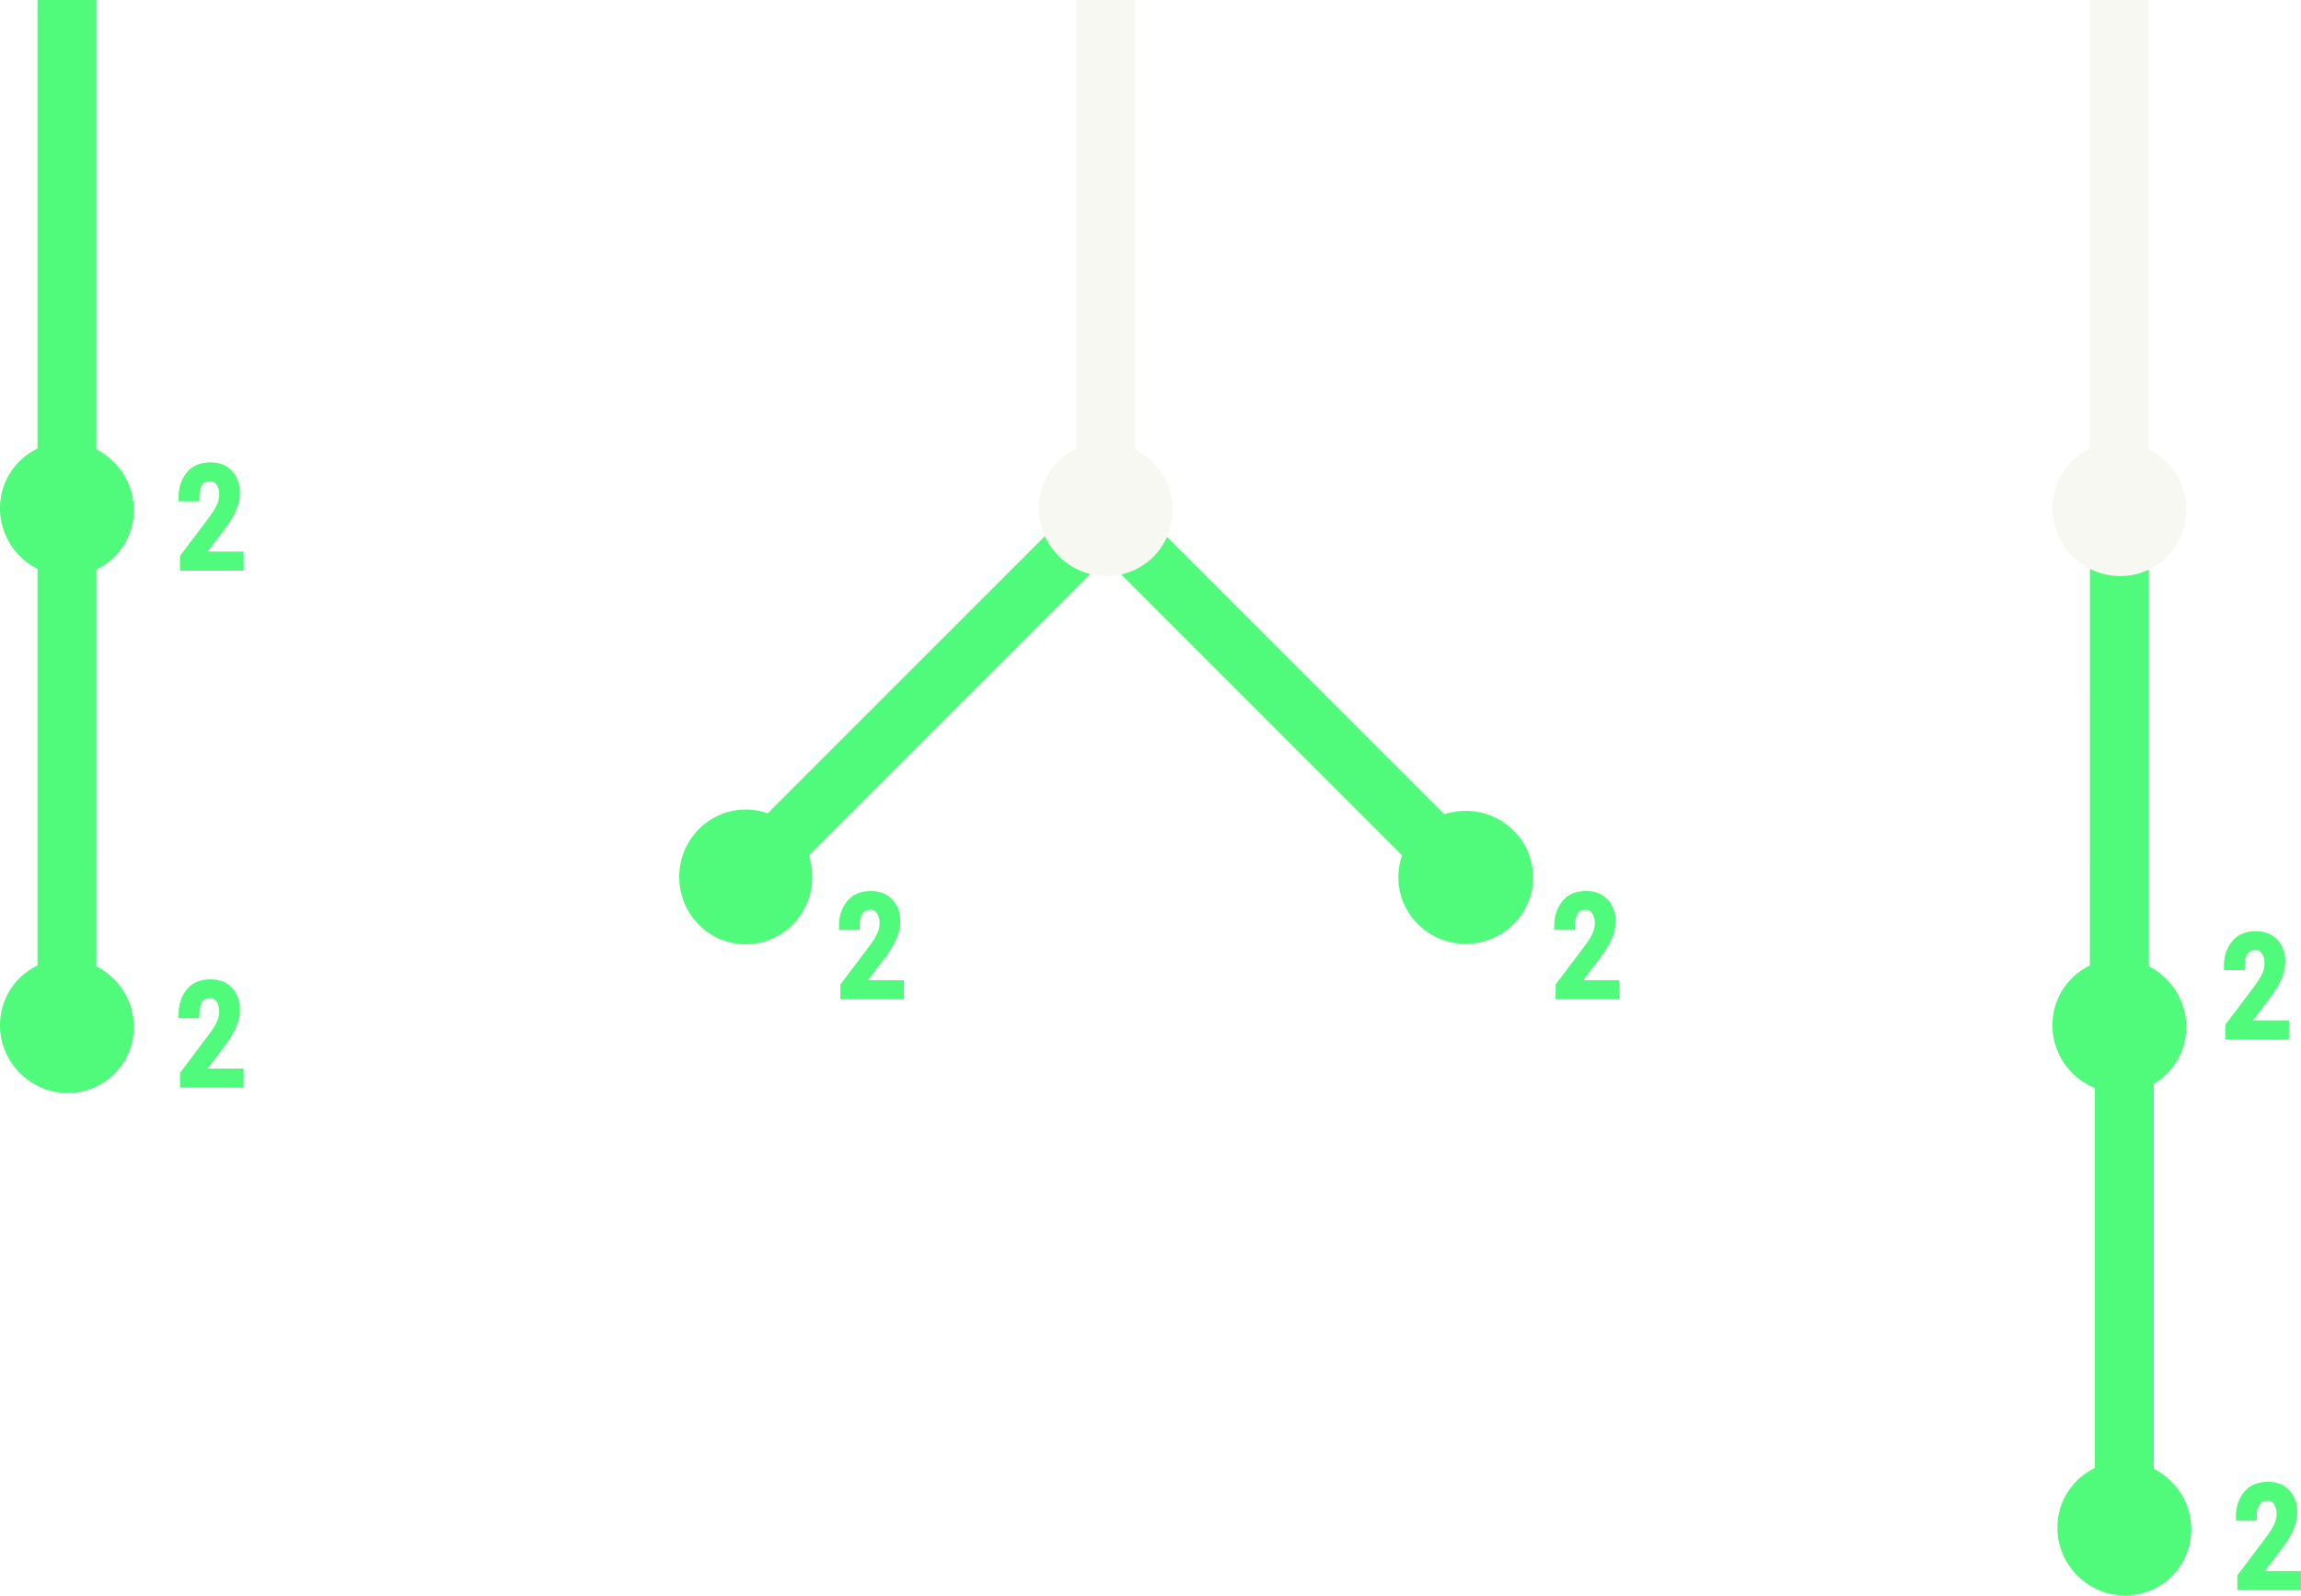
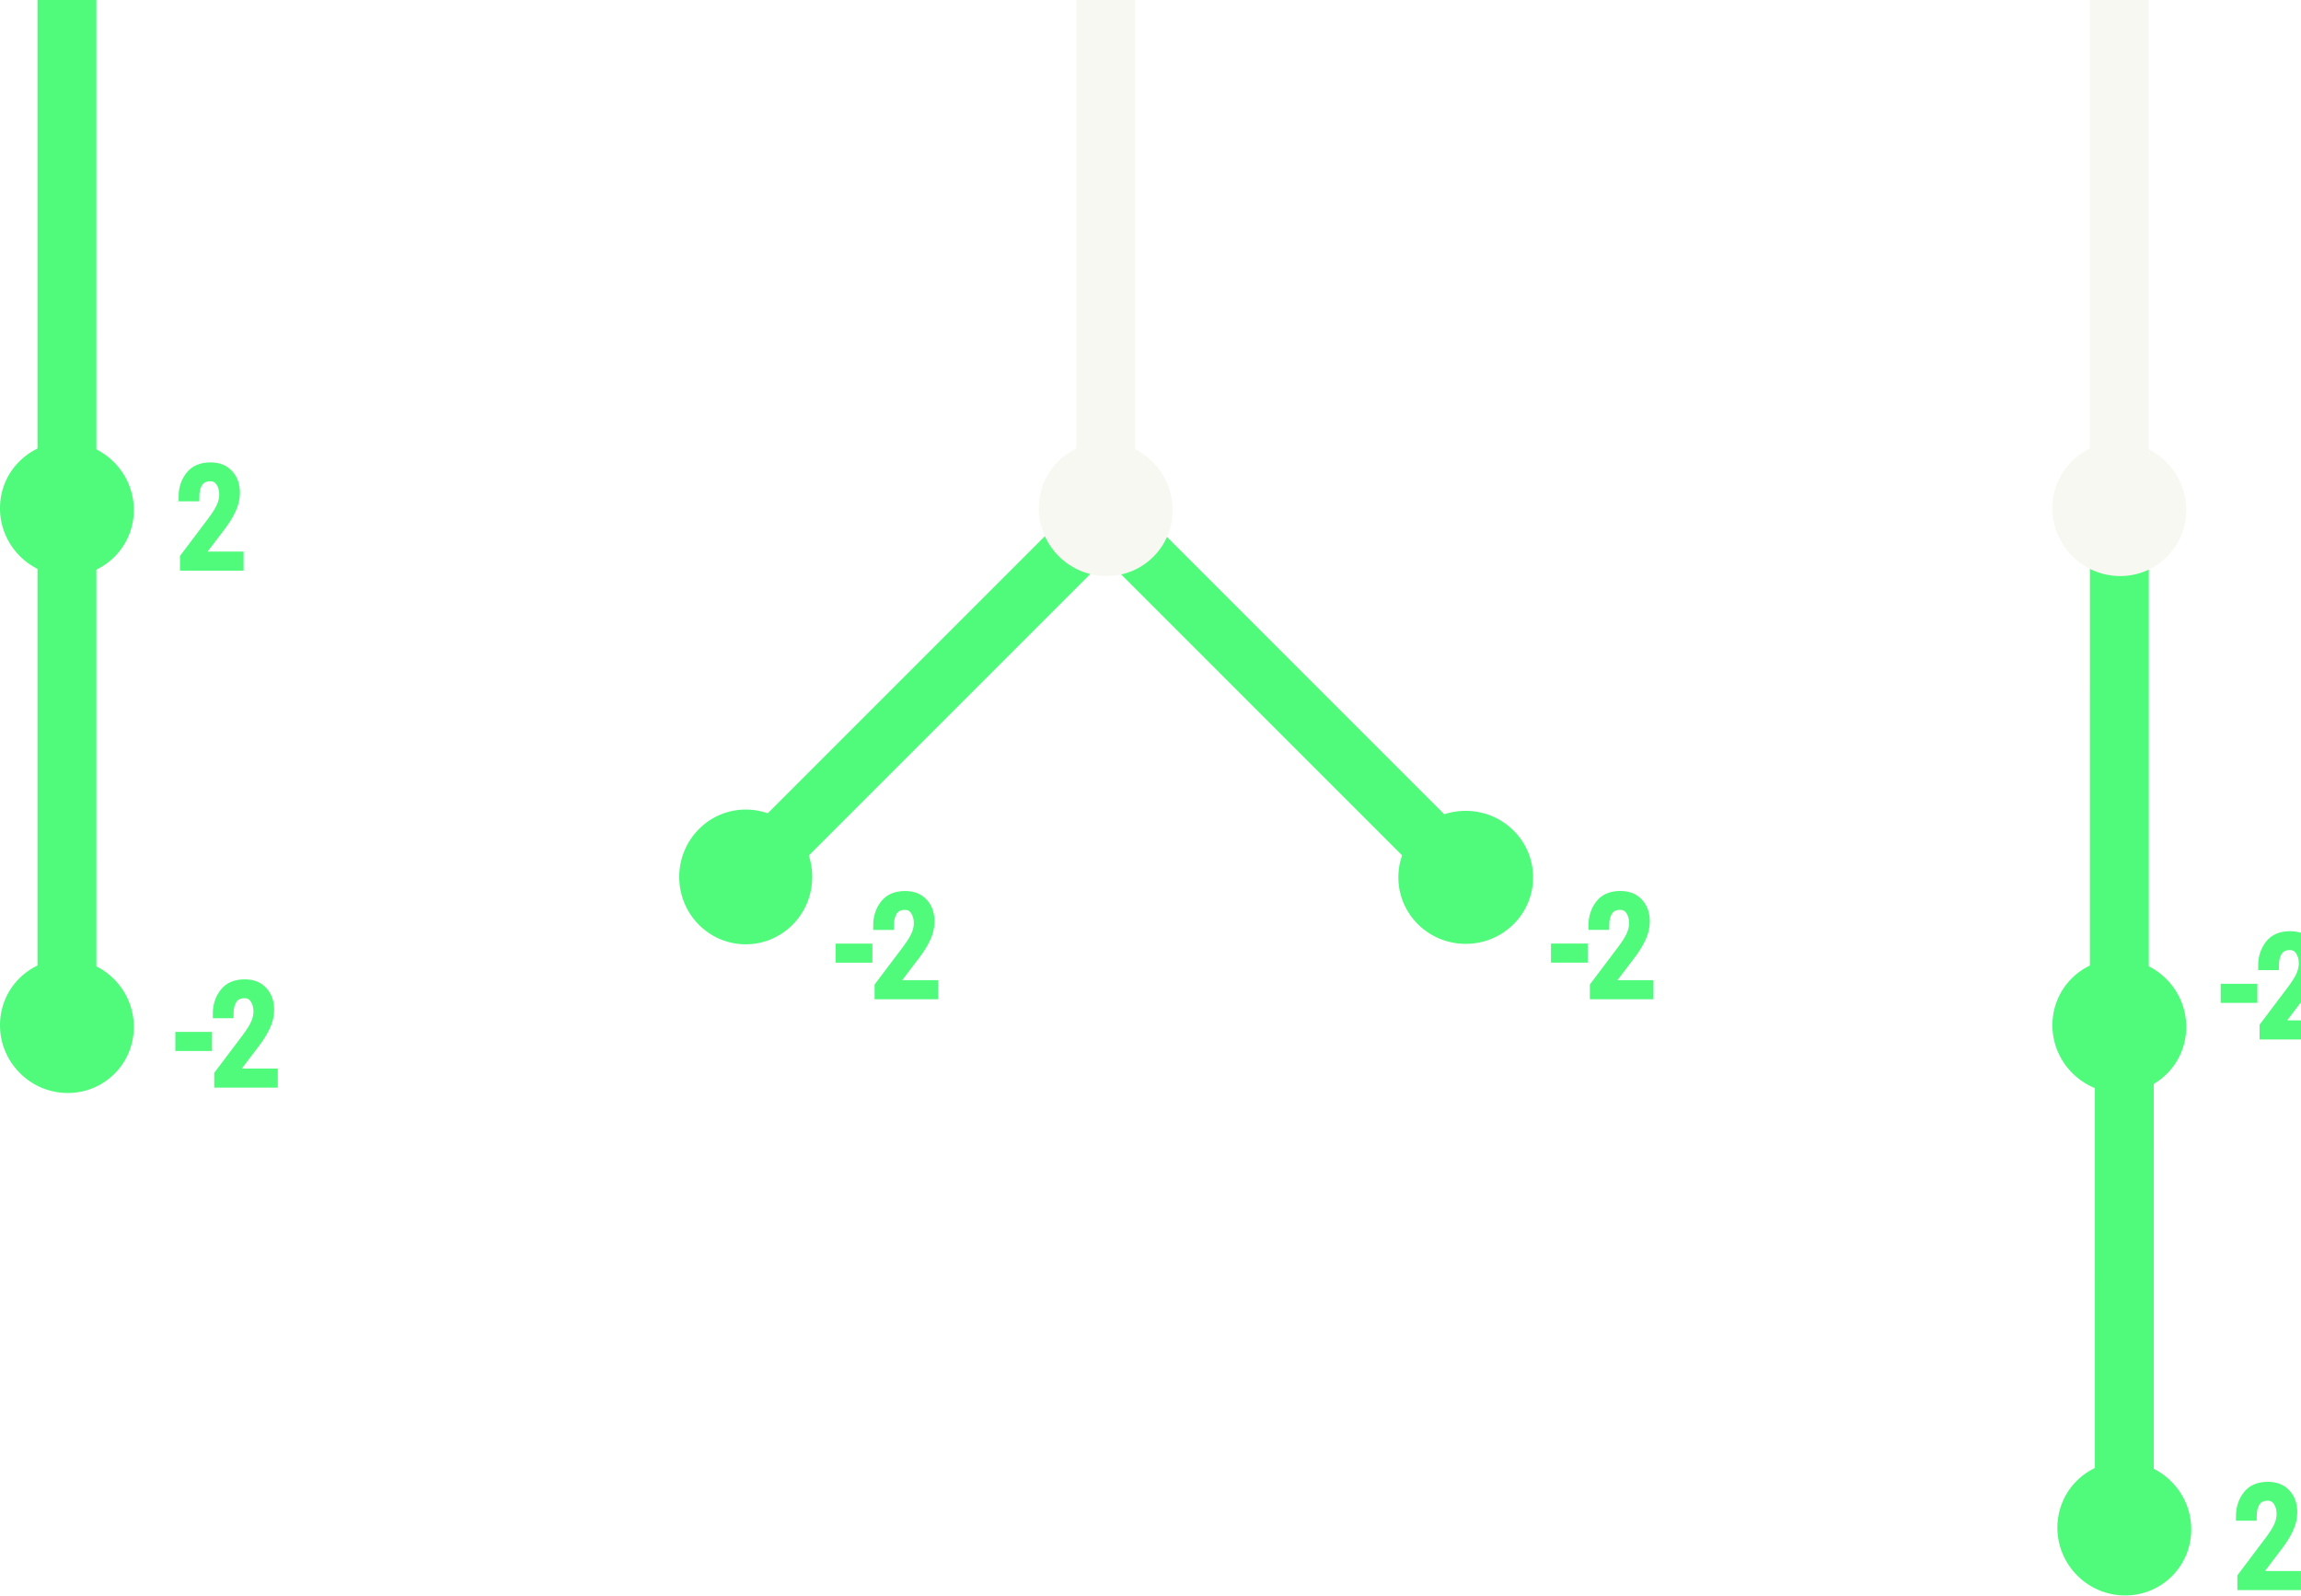
<svg xmlns="http://www.w3.org/2000/svg" viewBox="0 0 177.767 123.257" version="1.1" id="svg1">
  <defs id="defs1" />
  <g id="layer1" transform="translate(-251.2675,36.96805)">
    <g id="g17" transform="translate(-2.351479)" style="display:none">
      <g id="g2-2" transform="matrix(2.662407,0,0,2.662407,-146.7615,23.69583)">
        <path style="display:inline;fill:none;stroke:#f8f8f2;stroke-width:5.516;stroke-dasharray:none;stroke-opacity:1" d="M 26.124,137.055 60.173,102.625" id="path3-5-7" transform="matrix(-0.2202624,0.2178151,-0.2178151,-0.2202624,110.607,1.497847)" />
        <path id="path5-19-3-5-2-0" style="display:inline;fill:#f8f8f2;stroke-width:0.395" d="m 59.658,97.032 a 6.032,6.114 0 0 1 6.032,6.114 6.032,6.114 0 0 1 -6.032,6.114 6.032,6.114 0 0 1 -6.032,-6.114 6.032,6.114 0 0 1 6.032,-6.114 z" transform="matrix(-0.2202624,0.2178151,-0.2178151,-0.2202624,110.607,1.497847)" />
      </g>
      <g id="g3" transform="translate(27.64196)">
        <g id="g1" transform="matrix(2.662407,0,0,2.662407,-128.2261,23.69583)">
          <path style="display:inline;fill:none;stroke:#f8f8f2;stroke-width:5.516;stroke-dasharray:none;stroke-opacity:1" d="M 26.124,137.055 60.173,102.625" id="path3-5" transform="matrix(-0.2202624,0.2178151,-0.2178151,-0.2202624,110.607,1.497847)" />
          <path id="path5-19-3-5-2" style="display:inline;fill:#f8f8f2;stroke-width:0.395" d="m 59.658,97.032 a 6.032,6.114 0 0 1 6.032,6.114 6.032,6.114 0 0 1 -6.032,6.114 6.032,6.114 0 0 1 -6.032,-6.114 6.032,6.114 0 0 1 6.032,-6.114 z" transform="matrix(-0.2202624,0.2178151,-0.2178151,-0.2202624,110.607,1.497847)" />
        </g>
        <g id="g2" transform="matrix(2.662407,0,0,2.662407,-128.2261,63.63193)">
          <path style="display:inline;fill:none;stroke:#f8f8f2;stroke-width:5.516;stroke-dasharray:none;stroke-opacity:1" d="M 26.124,137.055 60.173,102.625" id="path3-5-3" transform="matrix(-0.2202624,0.2178151,-0.2178151,-0.2202624,110.607,1.497847)" />
          <path id="path5-19-3-5-2-5" style="display:inline;fill:#f8f8f2;stroke-width:0.395" d="m 59.658,97.032 a 6.032,6.114 0 0 1 6.032,6.114 6.032,6.114 0 0 1 -6.032,6.114 6.032,6.114 0 0 1 -6.032,-6.114 6.032,6.114 0 0 1 6.032,-6.114 z" transform="matrix(-0.2202624,0.2178151,-0.2178151,-0.2202624,110.607,1.497847)" />
        </g>
      </g>
    </g>
    <g id="g18" transform="translate(99.462,-119.6226)" style="display:none;fill:#8be9fd;stroke:#8be9fd">
      <g id="g15" style="fill:#8be9fd;stroke:#8be9fd">
        <g id="g2-2-9" transform="matrix(2.662407,0,0,2.662407,-146.7615,141.2673)" style="fill:#8be9fd;stroke:#8be9fd">
          <path style="display:inline;fill:#8be9fd;stroke:#8be9fd;stroke-width:5.516;stroke-dasharray:none;stroke-opacity:1" d="M 26.124,137.055 60.173,102.625" id="path3-5-7-2" transform="matrix(-0.2202624,0.2178151,-0.2178151,-0.2202624,110.607,1.497847)" />
          <path id="path5-19-3-5-2-0-2" style="display:inline;fill:#8be9fd;stroke:#8be9fd;stroke-width:0.395" d="m 59.658,97.032 a 6.032,6.114 0 0 1 6.032,6.114 6.032,6.114 0 0 1 -6.032,6.114 6.032,6.114 0 0 1 -6.032,-6.114 6.032,6.114 0 0 1 6.032,-6.114 z" transform="matrix(-0.2202624,0.2178151,-0.2178151,-0.2202624,110.607,1.497847)" />
        </g>
        <text xml:space="preserve" style="font-size:10.667px;font-family:'TeX Gyre Adventor';-inkscape-font-specification:'TeX Gyre Adventor';fill:#8be9fd;stroke:#8be9fd;stroke-width:0.677;stroke-miterlimit:4.1" x="61.867" y="122.318" id="text4">
          <tspan id="tspan4" x="61.867" y="122.318" style="font-style:normal;font-variant:normal;font-weight:normal;font-stretch:normal;font-family:'Roboto Condensed';-inkscape-font-specification:'Roboto Condensed, ';fill:#8be9fd;stroke:#8be9fd">1</tspan>
        </text>
      </g>
      <g id="g16" transform="translate(4.096327)" style="fill:#8be9fd;stroke:#8be9fd">
        <g id="g4-8" transform="translate(23.54563,117.5715)" style="fill:#8be9fd;stroke:#8be9fd">
          <g id="g2-9" transform="matrix(2.662407,0,0,2.662407,-128.2261,23.69583)" style="fill:#8be9fd;stroke:#8be9fd">
            <path style="display:inline;fill:#8be9fd;stroke:#8be9fd;stroke-width:5.516;stroke-dasharray:none;stroke-opacity:1" d="M 26.124,137.055 60.173,102.625" id="path3-5-73" transform="matrix(-0.2202624,0.2178151,-0.2178151,-0.2202624,110.607,1.497847)" />
            <path id="path5-19-3-5-2-6" style="display:inline;fill:#8be9fd;stroke:#8be9fd;stroke-width:0.395" d="m 59.658,97.032 a 6.032,6.114 0 0 1 6.032,6.114 6.032,6.114 0 0 1 -6.032,6.114 6.032,6.114 0 0 1 -6.032,-6.114 6.032,6.114 0 0 1 6.032,-6.114 z" transform="matrix(-0.2202624,0.2178151,-0.2178151,-0.2202624,110.607,1.497847)" />
          </g>
          <g id="g3-1" transform="matrix(2.662407,0,0,2.662407,-128.2261,63.63193)" style="fill:#8be9fd;stroke:#8be9fd">
            <path style="display:inline;fill:#8be9fd;stroke:#8be9fd;stroke-width:5.516;stroke-dasharray:none;stroke-opacity:1" d="M 26.124,137.055 60.173,102.625" id="path3-5-3-2" transform="matrix(-0.2202624,0.2178151,-0.2178151,-0.2202624,110.607,1.497847)" />
            <path id="path5-19-3-5-2-5-9" style="display:inline;fill:#8be9fd;stroke:#8be9fd;stroke-width:0.395" d="m 59.658,97.032 a 6.032,6.114 0 0 1 6.032,6.114 6.032,6.114 0 0 1 -6.032,6.114 6.032,6.114 0 0 1 -6.032,-6.114 6.032,6.114 0 0 1 6.032,-6.114 z" transform="matrix(-0.2202624,0.2178151,-0.2178151,-0.2202624,110.607,1.497847)" />
          </g>
        </g>
        <text xml:space="preserve" style="font-size:10.667px;font-family:'TeX Gyre Adventor';-inkscape-font-specification:'TeX Gyre Adventor';fill:#8be9fd;stroke:#8be9fd;stroke-width:0.677;stroke-miterlimit:4.1" x="102.689" y="163.971" id="text4-5">
          <tspan id="tspan4-0" x="102.689" y="163.971" style="font-style:normal;font-variant:normal;font-weight:normal;font-stretch:normal;font-family:'Roboto Condensed';-inkscape-font-specification:'Roboto Condensed, ';fill:#8be9fd;stroke:#8be9fd">1</tspan>
        </text>
      </g>
    </g>
    <g id="g24" transform="translate(0,1.786571)">
      <g id="g14" transform="translate(201.4377,-213.7866)" style="fill:#50fa7b;stroke:#50fa7b">
        <g id="g13" style="fill:#50fa7b;stroke:#50fa7b">
          <g id="g2-2-9-3" transform="matrix(2.662407,0,0,2.662407,-144.6805,236.2673)" style="fill:#50fa7b;stroke:#50fa7b">
            <path style="display:inline;fill:#50fa7b;stroke:#50fa7b;stroke-width:5.516;stroke-dasharray:none;stroke-opacity:1" d="M 26.124,137.055 60.173,102.625" id="path3-5-7-2-5" transform="matrix(-0.2202624,0.2178151,-0.2178151,-0.2202624,110.607,1.497847)" />
            <path id="path5-19-3-5-2-0-2-6" style="display:inline;fill:#50fa7b;stroke:#50fa7b;stroke-width:0.395" d="m 59.658,97.032 a 6.032,6.114 0 0 1 6.032,6.114 6.032,6.114 0 0 1 -6.032,6.114 6.032,6.114 0 0 1 -6.032,-6.114 6.032,6.114 0 0 1 6.032,-6.114 z" transform="matrix(-0.2202624,0.2178151,-0.2178151,-0.2202624,110.607,1.497847)" />
          </g>
        </g>
        <text xml:space="preserve" style="font-size:10.667px;font-family:'TeX Gyre Adventor';-inkscape-font-specification:'TeX Gyre Adventor';fill:#50fa7b;stroke:#50fa7b;stroke-width:0.677;stroke-miterlimit:4.1" x="63.463" y="218.781" id="text4-6">
          <tspan id="tspan4-3" x="63.463" y="218.781" style="font-style:normal;font-variant:normal;font-weight:normal;font-stretch:normal;font-family:'Roboto Condensed';-inkscape-font-specification:'Roboto Condensed, ';fill:#50fa7b;stroke:#50fa7b">2</tspan>
        </text>
      </g>
      <g id="g14-6" transform="translate(201.4377,-173.8505)" style="fill:#50fa7b;stroke:#50fa7b">
        <g id="g13-1" style="fill:#50fa7b;stroke:#50fa7b">
          <g id="g2-2-9-3-0" transform="matrix(2.662407,0,0,2.662407,-144.6805,236.2673)" style="fill:#50fa7b;stroke:#50fa7b">
            <path style="display:inline;fill:#50fa7b;stroke:#50fa7b;stroke-width:5.516;stroke-dasharray:none;stroke-opacity:1" d="M 26.124,137.055 60.173,102.625" id="path3-5-7-2-5-61" transform="matrix(-0.2202624,0.2178151,-0.2178151,-0.2202624,110.607,1.497847)" />
            <path id="path5-19-3-5-2-0-2-6-5" style="display:inline;fill:#50fa7b;stroke:#50fa7b;stroke-width:0.395" d="m 59.658,97.032 a 6.032,6.114 0 0 1 6.032,6.114 6.032,6.114 0 0 1 -6.032,6.114 6.032,6.114 0 0 1 -6.032,-6.114 6.032,6.114 0 0 1 6.032,-6.114 z" transform="matrix(-0.2202624,0.2178151,-0.2178151,-0.2202624,110.607,1.497847)" />
          </g>
        </g>
        <text xml:space="preserve" style="font-size:10.667px;font-family:'TeX Gyre Adventor';-inkscape-font-specification:'TeX Gyre Adventor';fill:#50fa7b;stroke:#50fa7b;stroke-width:0.677;stroke-miterlimit:4.1" x="63.463" y="218.781" id="text4-6-9">
-           <tspan id="tspan4-3-4" x="63.463" y="218.781" style="font-style:normal;font-variant:normal;font-weight:normal;font-stretch:normal;font-family:'Roboto Condensed';-inkscape-font-specification:'Roboto Condensed, ';fill:#50fa7b;stroke:#50fa7b">2</tspan>
+           <tspan id="tspan4-3-4" x="63.463" y="218.781" style="font-style:normal;font-variant:normal;font-weight:normal;font-stretch:normal;font-family:'Roboto Condensed';-inkscape-font-specification:'Roboto Condensed, ';fill:#50fa7b;stroke:#50fa7b">-2</tspan>
        </text>
      </g>
    </g>
    <g id="g22" transform="translate(0,-2.095851)">
      <g id="g4-8-2" transform="translate(343.5456,2.667331)" style="fill:#50fa7b;stroke:#50fa7b">
        <g id="g3-1-7" transform="matrix(2.662407,0,0,2.662407,-128.2261,63.63193)" style="fill:#50fa7b;stroke:#50fa7b">
          <path style="display:inline;fill:#50fa7b;stroke:#50fa7b;stroke-width:5.516;stroke-dasharray:none;stroke-opacity:1" d="M 26.124,137.055 60.173,102.625" id="path3-5-3-2-0" transform="matrix(-0.2202624,0.2178151,-0.2178151,-0.2202624,110.607,1.497847)" />
          <path id="path5-19-3-5-2-5-9-9" style="display:inline;fill:#50fa7b;stroke:#50fa7b;stroke-width:0.395" d="m 59.658,97.032 a 6.032,6.114 0 0 1 6.032,6.114 6.032,6.114 0 0 1 -6.032,6.114 6.032,6.114 0 0 1 -6.032,-6.114 6.032,6.114 0 0 1 6.032,-6.114 z" transform="matrix(-0.2202624,0.2178151,-0.2178151,-0.2202624,110.607,1.497847)" />
        </g>
        <g id="g2-9-9" transform="matrix(2.662407,0,0,2.662407,-128.2261,23.69583)" style="fill:#f8f8f2;stroke:#f8f8f2">
          <path style="display:inline;fill:#f8f8f2;stroke:#f8f8f2;stroke-width:5.516;stroke-dasharray:none;stroke-opacity:1" d="M 26.124,137.055 60.173,102.625" id="path3-5-73-1" transform="matrix(-0.2202624,0.2178151,-0.2178151,-0.2202624,110.607,1.497847)" />
          <path id="path5-19-3-5-2-6-2" style="display:inline;fill:#f8f8f2;stroke:#f8f8f2;stroke-width:0.395" d="m 59.658,97.032 a 6.032,6.114 0 0 1 6.032,6.114 6.032,6.114 0 0 1 -6.032,6.114 6.032,6.114 0 0 1 -6.032,-6.114 6.032,6.114 0 0 1 6.032,-6.114 z" transform="matrix(-0.2202624,0.2178151,-0.2178151,-0.2202624,110.607,1.497847)" />
        </g>
      </g>
      <text xml:space="preserve" style="font-size:10.667px;font-family:'TeX Gyre Adventor';-inkscape-font-specification:'TeX Gyre Adventor';fill:#50fa7b;stroke:#50fa7b;stroke-width:0.677;stroke-miterlimit:4.1" x="422.919" y="45.096" id="text4-55">
-         <tspan id="tspan4-4" x="422.919" y="45.096" style="font-style:normal;font-variant:normal;font-weight:normal;font-stretch:normal;font-family:'Roboto Condensed';-inkscape-font-specification:'Roboto Condensed, ';fill:#50fa7b;stroke:#50fa7b">2</tspan>
+         <tspan id="tspan4-4" x="422.919" y="45.096" style="font-style:normal;font-variant:normal;font-weight:normal;font-stretch:normal;font-family:'Roboto Condensed';-inkscape-font-specification:'Roboto Condensed, ';fill:#50fa7b;stroke:#50fa7b">-2</tspan>
      </text>
      <g id="g13-7" style="fill:#50fa7b;stroke:#50fa7b" transform="translate(360.3849,-131.1495)">
        <g id="g2-2-9-3-1" transform="matrix(2.662407,0,0,2.662407,-144.6805,236.2673)" style="fill:#50fa7b;stroke:#50fa7b">
          <path style="display:inline;fill:#50fa7b;stroke:#50fa7b;stroke-width:5.516;stroke-dasharray:none;stroke-opacity:1" d="M 26.124,137.055 60.173,102.625" id="path3-5-7-2-5-1" transform="matrix(-0.2202624,0.2178151,-0.2178151,-0.2202624,110.607,1.497847)" />
          <path id="path5-19-3-5-2-0-2-6-59" style="display:inline;fill:#50fa7b;stroke:#50fa7b;stroke-width:0.395" d="m 59.658,97.032 a 6.032,6.114 0 0 1 6.032,6.114 6.032,6.114 0 0 1 -6.032,6.114 6.032,6.114 0 0 1 -6.032,-6.114 6.032,6.114 0 0 1 6.032,-6.114 z" transform="matrix(-0.2202624,0.2178151,-0.2178151,-0.2202624,110.607,1.497847)" />
        </g>
      </g>
      <text xml:space="preserve" style="font-size:10.667px;font-family:'TeX Gyre Adventor';-inkscape-font-specification:'TeX Gyre Adventor';fill:#50fa7b;stroke:#50fa7b;stroke-width:0.677;stroke-miterlimit:4.1" x="423.848" y="87.631" id="text4-6-7">
        <tspan id="tspan4-3-7" x="423.848" y="87.631" style="font-style:normal;font-variant:normal;font-weight:normal;font-stretch:normal;font-family:'Roboto Condensed';-inkscape-font-specification:'Roboto Condensed, ';fill:#50fa7b;stroke:#50fa7b">2</tspan>
      </text>
    </g>
    <g id="g23" transform="translate(-18.30784)">
      <g id="g21" transform="rotate(45,355,2.968046)">
        <g id="g3-1-7-4" transform="matrix(2.662407,0,0,2.662407,155.3195,64.20341)" style="fill:#50fa7b;stroke:#50fa7b">
          <path style="display:inline;fill:#50fa7b;stroke:#50fa7b;stroke-width:5.516;stroke-dasharray:none;stroke-opacity:1" d="M 26.124,137.055 60.173,102.625" id="path3-5-3-2-0-7" transform="matrix(-0.2202624,0.2178151,-0.2178151,-0.2202624,110.607,1.497847)" />
          <path id="path5-19-3-5-2-5-9-9-6" style="display:inline;fill:#50fa7b;stroke:#50fa7b;stroke-width:0.395" d="m 59.658,97.032 a 6.032,6.114 0 0 1 6.032,6.114 6.032,6.114 0 0 1 -6.032,6.114 6.032,6.114 0 0 1 -6.032,-6.114 6.032,6.114 0 0 1 6.032,-6.114 z" transform="matrix(-0.2202624,0.2178151,-0.2178151,-0.2202624,110.607,1.497847)" />
        </g>
        <text xml:space="preserve" style="font-size:10.667px;font-family:'TeX Gyre Adventor';-inkscape-font-specification:'TeX Gyre Adventor';fill:#50fa7b;stroke:#50fa7b;stroke-width:0.677;stroke-miterlimit:4.1" x="228.152" y="290.043" id="text4-55-3" transform="rotate(-45)">
-           <tspan id="tspan4-4-1" x="228.152" y="290.043" style="font-style:normal;font-variant:normal;font-weight:normal;font-stretch:normal;font-family:'Roboto Condensed';-inkscape-font-specification:'Roboto Condensed, ';fill:#50fa7b;stroke:#50fa7b">2</tspan>
+           <tspan id="tspan4-4-1" x="228.152" y="290.043" style="font-style:normal;font-variant:normal;font-weight:normal;font-stretch:normal;font-family:'Roboto Condensed';-inkscape-font-specification:'Roboto Condensed, ';fill:#50fa7b;stroke:#50fa7b">-2</tspan>
        </text>
      </g>
      <g id="g14-7-7" transform="rotate(-45,-2.660924,-273.1161)" style="fill:#50fa7b;stroke:#50fa7b">
        <g id="g13-7-5" style="fill:#50fa7b;stroke:#50fa7b">
          <g id="g2-2-9-3-1-9" transform="matrix(2.662407,0,0,2.662407,-144.6805,236.2673)" style="fill:#50fa7b;stroke:#50fa7b">
            <path style="display:inline;fill:#50fa7b;stroke:#50fa7b;stroke-width:5.516;stroke-dasharray:none;stroke-opacity:1" d="M 26.124,137.055 60.173,102.625" id="path3-5-7-2-5-1-6" transform="matrix(-0.2202624,0.2178151,-0.2178151,-0.2202624,110.607,1.497847)" />
            <path id="path5-19-3-5-2-0-2-6-59-2" style="display:inline;fill:#50fa7b;stroke:#50fa7b;stroke-width:0.395" d="m 59.658,97.032 a 6.032,6.114 0 0 1 6.032,6.114 6.032,6.114 0 0 1 -6.032,6.114 6.032,6.114 0 0 1 -6.032,-6.114 6.032,6.114 0 0 1 6.032,-6.114 z" transform="matrix(-0.2202624,0.2178151,-0.2178151,-0.2202624,110.607,1.497847)" />
          </g>
        </g>
        <text xml:space="preserve" style="font-size:10.667px;font-family:'TeX Gyre Adventor';-inkscape-font-specification:'TeX Gyre Adventor';fill:#50fa7b;stroke:#50fa7b;stroke-width:0.677;stroke-miterlimit:4.1" x="197.145" y="121.765" id="text4-6-7-1" transform="rotate(45)">
-           <tspan id="tspan4-3-7-7" x="197.145" y="121.765" style="font-style:normal;font-variant:normal;font-weight:normal;font-stretch:normal;font-family:'Roboto Condensed';-inkscape-font-specification:'Roboto Condensed, ';fill:#50fa7b;stroke:#50fa7b">2</tspan>
+           <tspan id="tspan4-3-7-7" x="197.145" y="121.765" style="font-style:normal;font-variant:normal;font-weight:normal;font-stretch:normal;font-family:'Roboto Condensed';-inkscape-font-specification:'Roboto Condensed, ';fill:#50fa7b;stroke:#50fa7b">-2</tspan>
        </text>
      </g>
      <g id="g2-9-9-4" transform="matrix(2.662407,0,0,2.662407,155.3195,24.26731)" style="fill:#f8f8f2;stroke:#f8f8f2">
        <path style="display:inline;fill:#f8f8f2;stroke:#f8f8f2;stroke-width:5.516;stroke-dasharray:none;stroke-opacity:1" d="M 26.124,137.055 60.173,102.625" id="path3-5-73-1-4" transform="matrix(-0.2202624,0.2178151,-0.2178151,-0.2202624,110.607,1.497847)" />
        <path id="path5-19-3-5-2-6-2-4" style="display:inline;fill:#f8f8f2;stroke:#f8f8f2;stroke-width:0.395" d="m 59.658,97.032 a 6.032,6.114 0 0 1 6.032,6.114 6.032,6.114 0 0 1 -6.032,6.114 6.032,6.114 0 0 1 -6.032,-6.114 6.032,6.114 0 0 1 6.032,-6.114 z" transform="matrix(-0.2202624,0.2178151,-0.2178151,-0.2202624,110.607,1.497847)" />
      </g>
    </g>
    <g id="g20" style="display:none;fill:#ffb86c;stroke:#ffb86c" transform="translate(56.22328,-188.7699)">
      <g id="g8" transform="translate(0,-2.070066)" style="fill:#ffb86c;stroke:#ffb86c">
        <g id="g2-2-9-3-2" transform="matrix(2.662407,0,0,2.662407,-146.7615,331.2673)" style="fill:#ffb86c;stroke:#ffb86c">
          <path style="display:inline;fill:#ffb86c;stroke:#ffb86c;stroke-width:5.516;stroke-dasharray:none;stroke-opacity:1" d="M 26.124,137.055 60.173,102.625" id="path3-5-7-2-5-6" transform="matrix(-0.2202624,0.2178151,-0.2178151,-0.2202624,110.607,1.497847)" />
          <path id="path5-19-3-5-2-0-2-6-1" style="display:inline;fill:#ffb86c;stroke:#ffb86c;stroke-width:0.395" d="m 59.658,97.032 a 6.032,6.114 0 0 1 6.032,6.114 6.032,6.114 0 0 1 -6.032,6.114 6.032,6.114 0 0 1 -6.032,-6.114 6.032,6.114 0 0 1 6.032,-6.114 z" transform="matrix(-0.2202624,0.2178151,-0.2178151,-0.2202624,110.607,1.497847)" />
        </g>
        <text xml:space="preserve" style="font-size:10.667px;font-family:'TeX Gyre Adventor';-inkscape-font-specification:'TeX Gyre Adventor';fill:#ffb86c;stroke:#ffb86c;stroke-width:0.677;stroke-miterlimit:4.1" x="60.188" y="312.793" id="text4-9">
          <tspan id="tspan4-37" x="60.188" y="312.793" style="font-style:normal;font-variant:normal;font-weight:normal;font-stretch:normal;font-family:'Roboto Condensed';-inkscape-font-specification:'Roboto Condensed, ';fill:#ffb86c;stroke:#ffb86c">1</tspan>
        </text>
      </g>
      <g id="g9" transform="translate(4.096327,-2.070067)" style="fill:#ffb86c;stroke:#ffb86c">
        <g id="g4-8-2-8" transform="translate(23.54563,307.5715)" style="fill:#ffb86c;stroke:#ffb86c">
          <g id="g2-9-9-7" transform="matrix(2.662407,0,0,2.662407,-128.2261,23.69583)" style="fill:#ffb86c;stroke:#ffb86c">
            <path style="display:inline;fill:#ffb86c;stroke:#ffb86c;stroke-width:5.516;stroke-dasharray:none;stroke-opacity:1" d="M 26.124,137.055 60.173,102.625" id="path3-5-73-1-9" transform="matrix(-0.2202624,0.2178151,-0.2178151,-0.2202624,110.607,1.497847)" />
            <path id="path5-19-3-5-2-6-2-2" style="display:inline;fill:#ffb86c;stroke:#ffb86c;stroke-width:0.395" d="m 59.658,97.032 a 6.032,6.114 0 0 1 6.032,6.114 6.032,6.114 0 0 1 -6.032,6.114 6.032,6.114 0 0 1 -6.032,-6.114 6.032,6.114 0 0 1 6.032,-6.114 z" transform="matrix(-0.2202624,0.2178151,-0.2178151,-0.2202624,110.607,1.497847)" />
          </g>
          <g id="g3-1-7-0" transform="matrix(2.662407,0,0,2.662407,-128.2261,63.63193)" style="fill:#ffb86c;stroke:#ffb86c">
            <path style="display:inline;fill:#ffb86c;stroke:#ffb86c;stroke-width:5.516;stroke-dasharray:none;stroke-opacity:1" d="M 26.124,137.055 60.173,102.625" id="path3-5-3-2-0-2" transform="matrix(-0.2202624,0.2178151,-0.2178151,-0.2202624,110.607,1.497847)" />
            <path id="path5-19-3-5-2-5-9-9-3" style="display:inline;fill:#ffb86c;stroke:#ffb86c;stroke-width:0.395" d="m 59.658,97.032 a 6.032,6.114 0 0 1 6.032,6.114 6.032,6.114 0 0 1 -6.032,6.114 6.032,6.114 0 0 1 -6.032,-6.114 6.032,6.114 0 0 1 6.032,-6.114 z" transform="matrix(-0.2202624,0.2178151,-0.2178151,-0.2202624,110.607,1.497847)" />
          </g>
        </g>
        <text xml:space="preserve" style="font-size:10.667px;font-family:'TeX Gyre Adventor';-inkscape-font-specification:'TeX Gyre Adventor';fill:#ffb86c;stroke:#ffb86c;stroke-width:0.677;stroke-miterlimit:4.1" x="100.849" y="352.504" id="text4-4">
          <tspan id="tspan4-7" x="100.849" y="352.504" style="font-style:normal;font-variant:normal;font-weight:normal;font-stretch:normal;font-family:'Roboto Condensed';-inkscape-font-specification:'Roboto Condensed, ';fill:#ffb86c;stroke:#ffb86c">1</tspan>
        </text>
      </g>
      <g id="g10" transform="translate(43.51745,-2.070066)" style="fill:#ffb86c;stroke:#ffb86c">
        <g id="g4" style="fill:#ffb86c;stroke:#ffb86c">
          <g id="g2-2-9-3-28" transform="matrix(2.662407,0,0,2.662407,-54.68049,331.2673)" style="fill:#ffb86c;stroke:#ffb86c">
            <path style="display:inline;fill:#ffb86c;stroke:#ffb86c;stroke-width:5.516;stroke-dasharray:none;stroke-opacity:1" d="M 26.124,137.055 60.173,102.625" id="path3-5-7-2-5-9" transform="matrix(-0.2202624,0.2178151,-0.2178151,-0.2202624,110.607,1.497847)" />
            <path id="path5-19-3-5-2-0-2-6-7" style="display:inline;fill:#ffb86c;stroke:#ffb86c;stroke-width:0.395" d="m 59.658,97.032 a 6.032,6.114 0 0 1 6.032,6.114 6.032,6.114 0 0 1 -6.032,6.114 6.032,6.114 0 0 1 -6.032,-6.114 6.032,6.114 0 0 1 6.032,-6.114 z" transform="matrix(-0.2202624,0.2178151,-0.2178151,-0.2202624,110.607,1.497847)" />
          </g>
          <g id="g4-8-2-3" transform="translate(73.54563,347.5395)" style="fill:#ffb86c;stroke:#ffb86c">
            <g id="g2-9-9-6" transform="matrix(2.662407,0,0,2.662407,-128.2261,23.69583)" style="fill:#ffb86c;stroke:#ffb86c">
              <path style="display:inline;fill:#ffb86c;stroke:#ffb86c;stroke-width:5.516;stroke-dasharray:none;stroke-opacity:1" d="M 26.124,137.055 60.173,102.625" id="path3-5-73-1-1" transform="matrix(-0.2202624,0.2178151,-0.2178151,-0.2202624,110.607,1.497847)" />
              <path id="path5-19-3-5-2-6-2-29" style="display:inline;fill:#ffb86c;stroke:#ffb86c;stroke-width:0.395" d="m 59.658,97.032 a 6.032,6.114 0 0 1 6.032,6.114 6.032,6.114 0 0 1 -6.032,6.114 6.032,6.114 0 0 1 -6.032,-6.114 6.032,6.114 0 0 1 6.032,-6.114 z" transform="matrix(-0.2202624,0.2178151,-0.2178151,-0.2202624,110.607,1.497847)" />
            </g>
            <g id="g3-1-7-3" transform="matrix(2.662407,0,0,2.662407,-128.2261,63.63193)" style="fill:#ffb86c;stroke:#ffb86c">
              <path style="display:inline;fill:#ffb86c;stroke:#ffb86c;stroke-width:5.516;stroke-dasharray:none;stroke-opacity:1" d="M 26.124,137.055 60.173,102.625" id="path3-5-3-2-0-1" transform="matrix(-0.2202624,0.2178151,-0.2178151,-0.2202624,110.607,1.497847)" />
              <path id="path5-19-3-5-2-5-9-9-9" style="display:inline;fill:#ffb86c;stroke:#ffb86c;stroke-width:0.395" d="m 59.658,97.032 a 6.032,6.114 0 0 1 6.032,6.114 6.032,6.114 0 0 1 -6.032,6.114 6.032,6.114 0 0 1 -6.032,-6.114 6.032,6.114 0 0 1 6.032,-6.114 z" transform="matrix(-0.2202624,0.2178151,-0.2178151,-0.2202624,110.607,1.497847)" />
            </g>
          </g>
        </g>
        <text xml:space="preserve" style="font-size:10.667px;font-family:'TeX Gyre Adventor';-inkscape-font-specification:'TeX Gyre Adventor';fill:#ffb86c;stroke:#ffb86c;stroke-width:0.677;stroke-miterlimit:4.1" x="152.38" y="392.038" id="text4-7">
          <tspan id="tspan4-8" x="152.38" y="392.038" style="font-style:normal;font-variant:normal;font-weight:normal;font-stretch:normal;font-family:'Roboto Condensed';-inkscape-font-specification:'Roboto Condensed, ';fill:#ffb86c;stroke:#ffb86c">2</tspan>
        </text>
        <text xml:space="preserve" style="font-size:10.667px;font-family:'TeX Gyre Adventor';-inkscape-font-specification:'TeX Gyre Adventor';fill:#ffb86c;stroke:#ffb86c;stroke-width:0.677;stroke-miterlimit:4.1" x="150.831" y="353.516" id="text4-3">
          <tspan id="tspan4-1" x="150.831" y="353.516" style="font-style:normal;font-variant:normal;font-weight:normal;font-stretch:normal;font-family:'Roboto Condensed';-inkscape-font-specification:'Roboto Condensed, ';fill:#ffb86c;stroke:#ffb86c">1</tspan>
        </text>
      </g>
      <g id="g11" transform="translate(-57.27894,-24.0803)" style="fill:#ffb86c;stroke:#ffb86c">
        <g id="g4-6" transform="translate(55.3292,-17.95782)" style="fill:#ffb86c;stroke:#ffb86c">
          <g id="g4-8-2-3-6" transform="translate(73.54563,347.5395)" style="fill:#ffb86c;stroke:#ffb86c">
            <g id="g2-9-9-6-6" transform="matrix(2.662407,0,0,2.662407,-128.2261,23.69583)" style="fill:#ffb86c;stroke:#ffb86c">
              <path style="display:inline;fill:#ffb86c;stroke:#ffb86c;stroke-width:5.516;stroke-dasharray:none;stroke-opacity:1" d="M 26.124,137.055 60.173,102.625" id="path3-5-73-1-1-4" transform="matrix(-0.2202624,0.2178151,-0.2178151,-0.2202624,110.607,1.497847)" />
              <path id="path5-19-3-5-2-6-2-29-9" style="display:inline;fill:#ffb86c;stroke:#ffb86c;stroke-width:0.395" d="m 59.658,97.032 a 6.032,6.114 0 0 1 6.032,6.114 6.032,6.114 0 0 1 -6.032,6.114 6.032,6.114 0 0 1 -6.032,-6.114 6.032,6.114 0 0 1 6.032,-6.114 z" transform="matrix(-0.2202624,0.2178151,-0.2178151,-0.2202624,110.607,1.497847)" />
            </g>
            <g id="g3-1-7-3-5" transform="matrix(2.662407,0,0,2.662407,-128.2261,63.63193)" style="fill:#ffb86c;stroke:#ffb86c">
              <path style="display:inline;fill:#ffb86c;stroke:#ffb86c;stroke-width:5.516;stroke-dasharray:none;stroke-opacity:1" d="M 26.124,137.055 60.173,102.625" id="path3-5-3-2-0-1-0" transform="matrix(-0.2202624,0.2178151,-0.2178151,-0.2202624,110.607,1.497847)" />
              <path id="path5-19-3-5-2-5-9-9-9-4" style="display:inline;fill:#ffb86c;stroke:#ffb86c;stroke-width:0.395" d="m 59.658,97.032 a 6.032,6.114 0 0 1 6.032,6.114 6.032,6.114 0 0 1 -6.032,6.114 6.032,6.114 0 0 1 -6.032,-6.114 6.032,6.114 0 0 1 6.032,-6.114 z" transform="matrix(-0.2202624,0.2178151,-0.2178151,-0.2202624,110.607,1.497847)" />
            </g>
          </g>
        </g>
        <text xml:space="preserve" style="font-size:10.667px;font-family:'TeX Gyre Adventor';-inkscape-font-specification:'TeX Gyre Adventor';fill:#ffb86c;stroke:#ffb86c;stroke-width:0.677;stroke-miterlimit:4.1" x="207.71" y="374.081" id="text4-7-8">
          <tspan id="tspan4-8-7" x="207.71" y="374.081" style="font-style:normal;font-variant:normal;font-weight:normal;font-stretch:normal;font-family:'Roboto Condensed';-inkscape-font-specification:'Roboto Condensed, ';fill:#ffb86c;stroke:#ffb86c">2</tspan>
        </text>
        <text xml:space="preserve" style="font-size:10.667px;font-family:'TeX Gyre Adventor';-inkscape-font-specification:'TeX Gyre Adventor';fill:#ffb86c;stroke:#ffb86c;stroke-width:0.677;stroke-miterlimit:4.1" x="206.16" y="335.559" id="text4-3-1">
          <tspan id="tspan4-1-7" x="206.16" y="335.559" style="font-style:normal;font-variant:normal;font-weight:normal;font-stretch:normal;font-family:'Roboto Condensed';-inkscape-font-specification:'Roboto Condensed, ';fill:#ffb86c;stroke:#ffb86c">1</tspan>
        </text>
      </g>
    </g>
  </g>
</svg>
